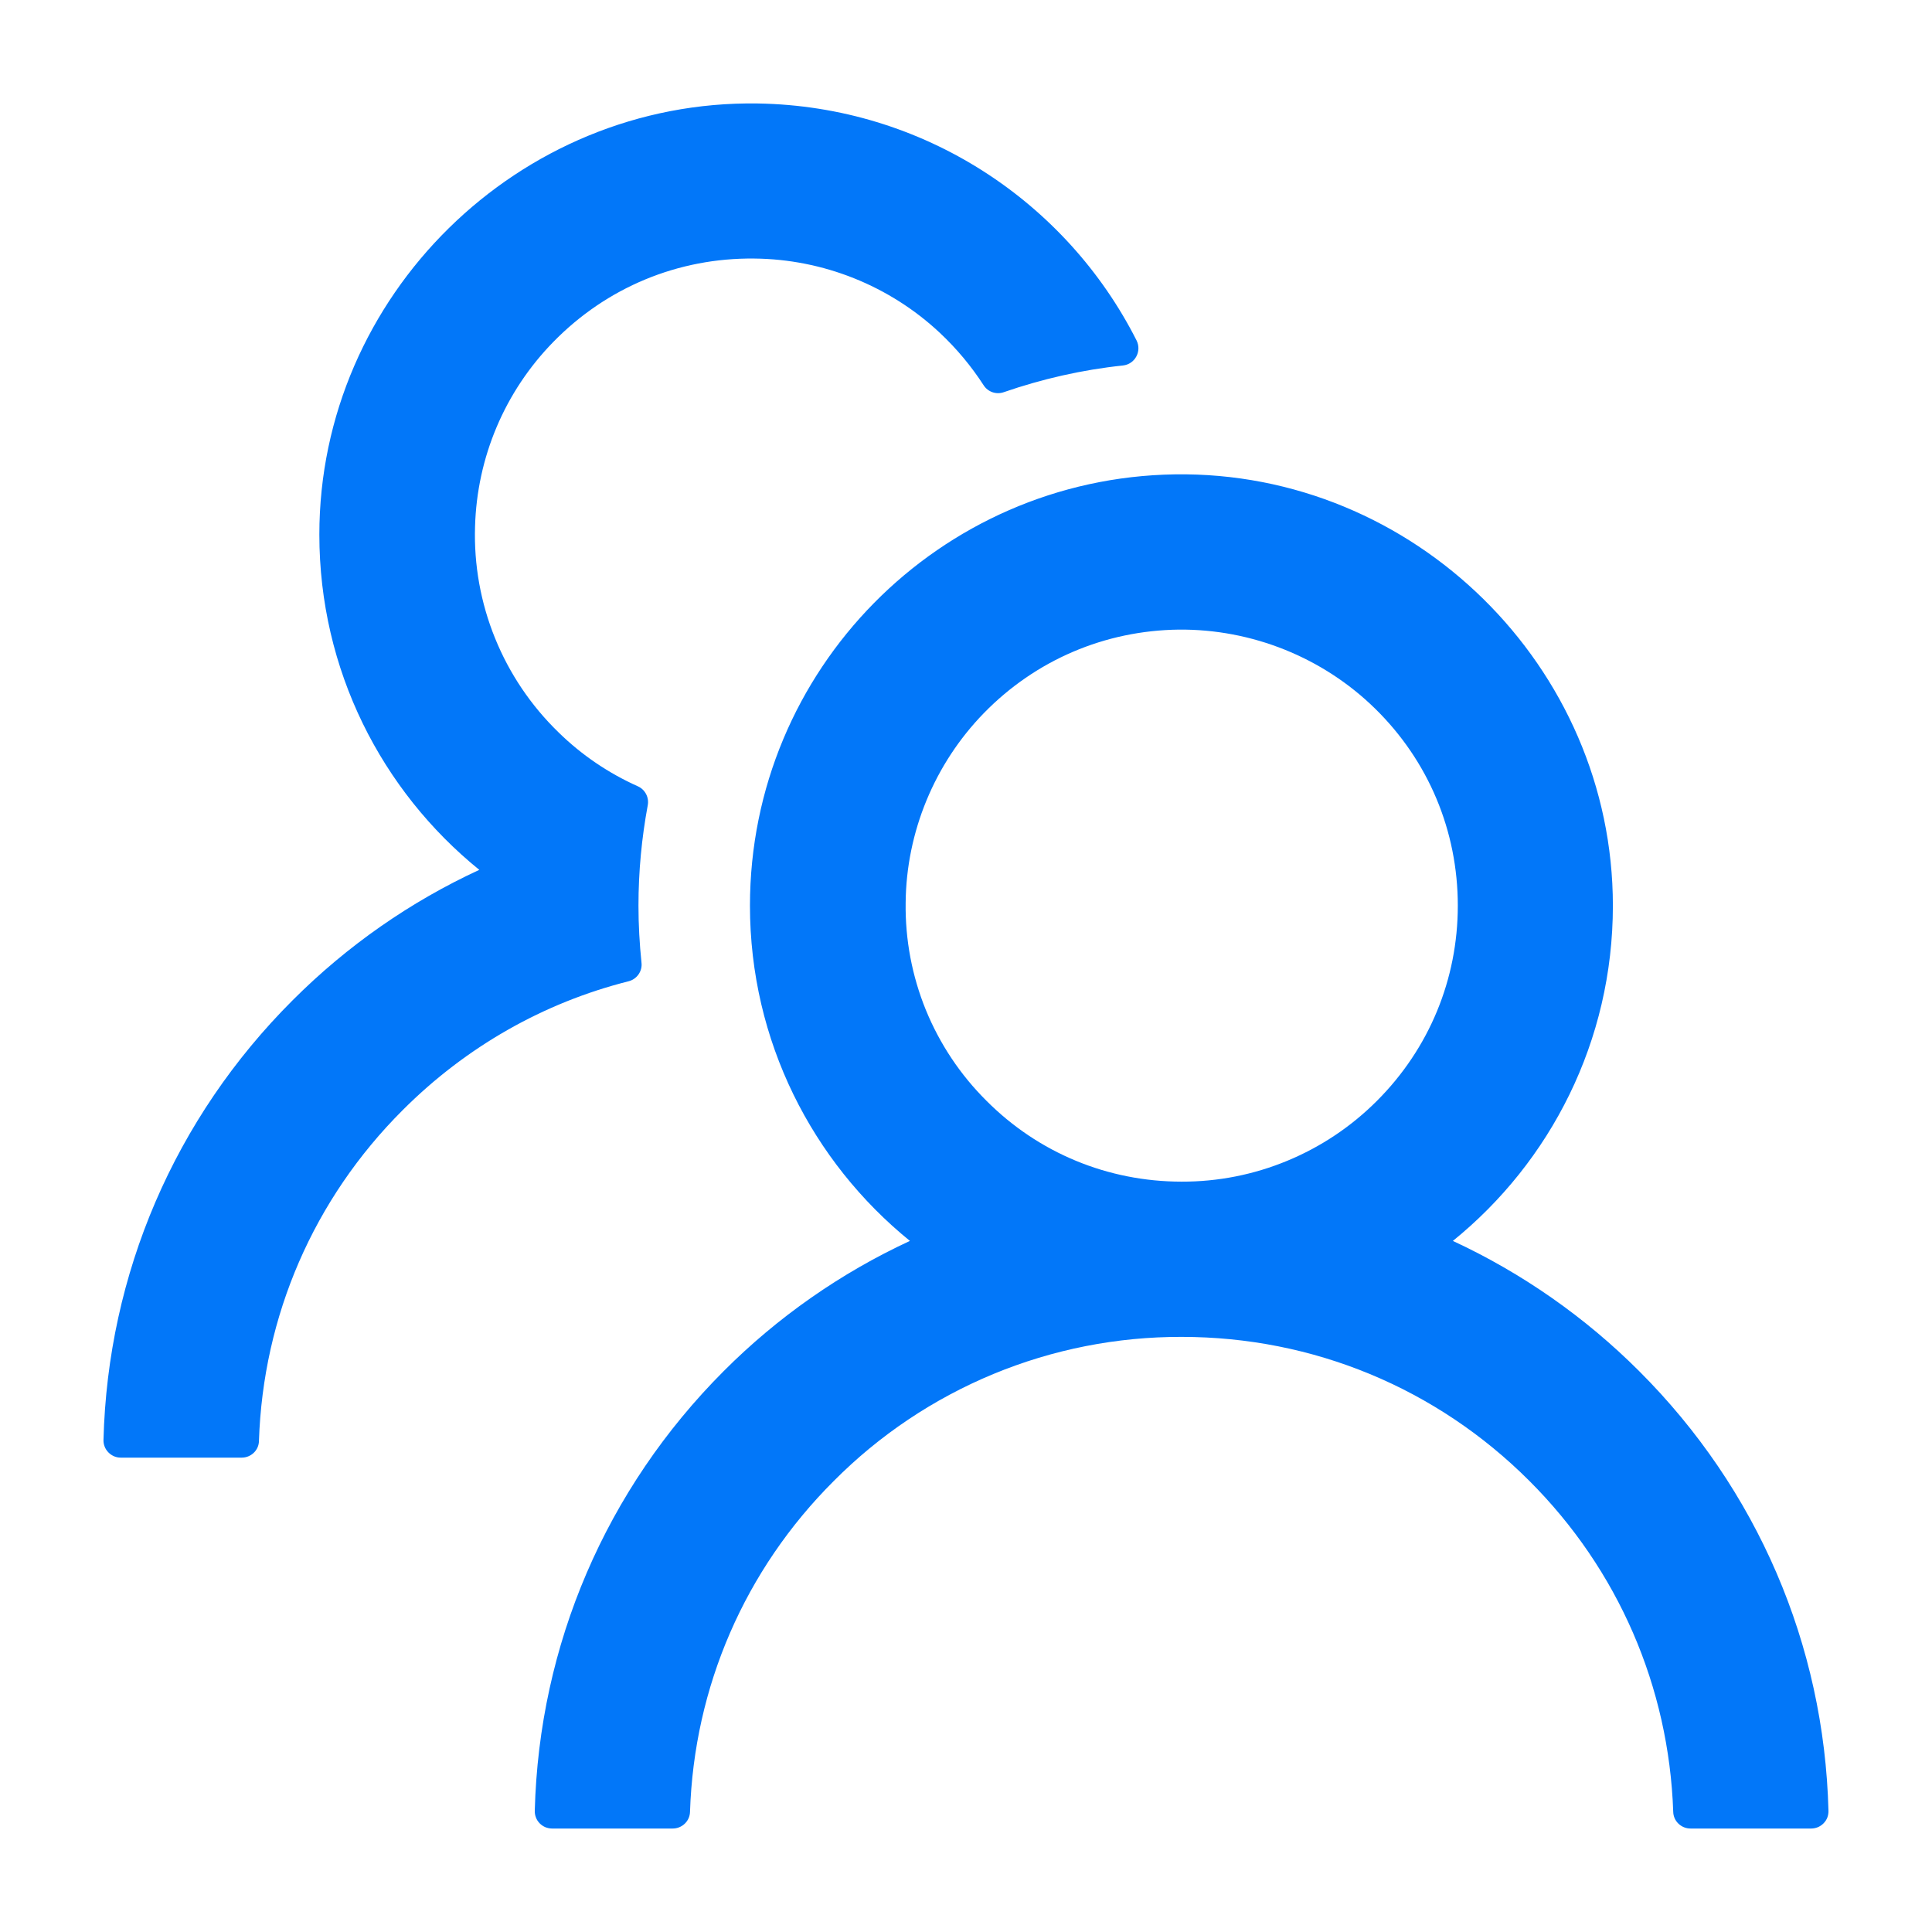
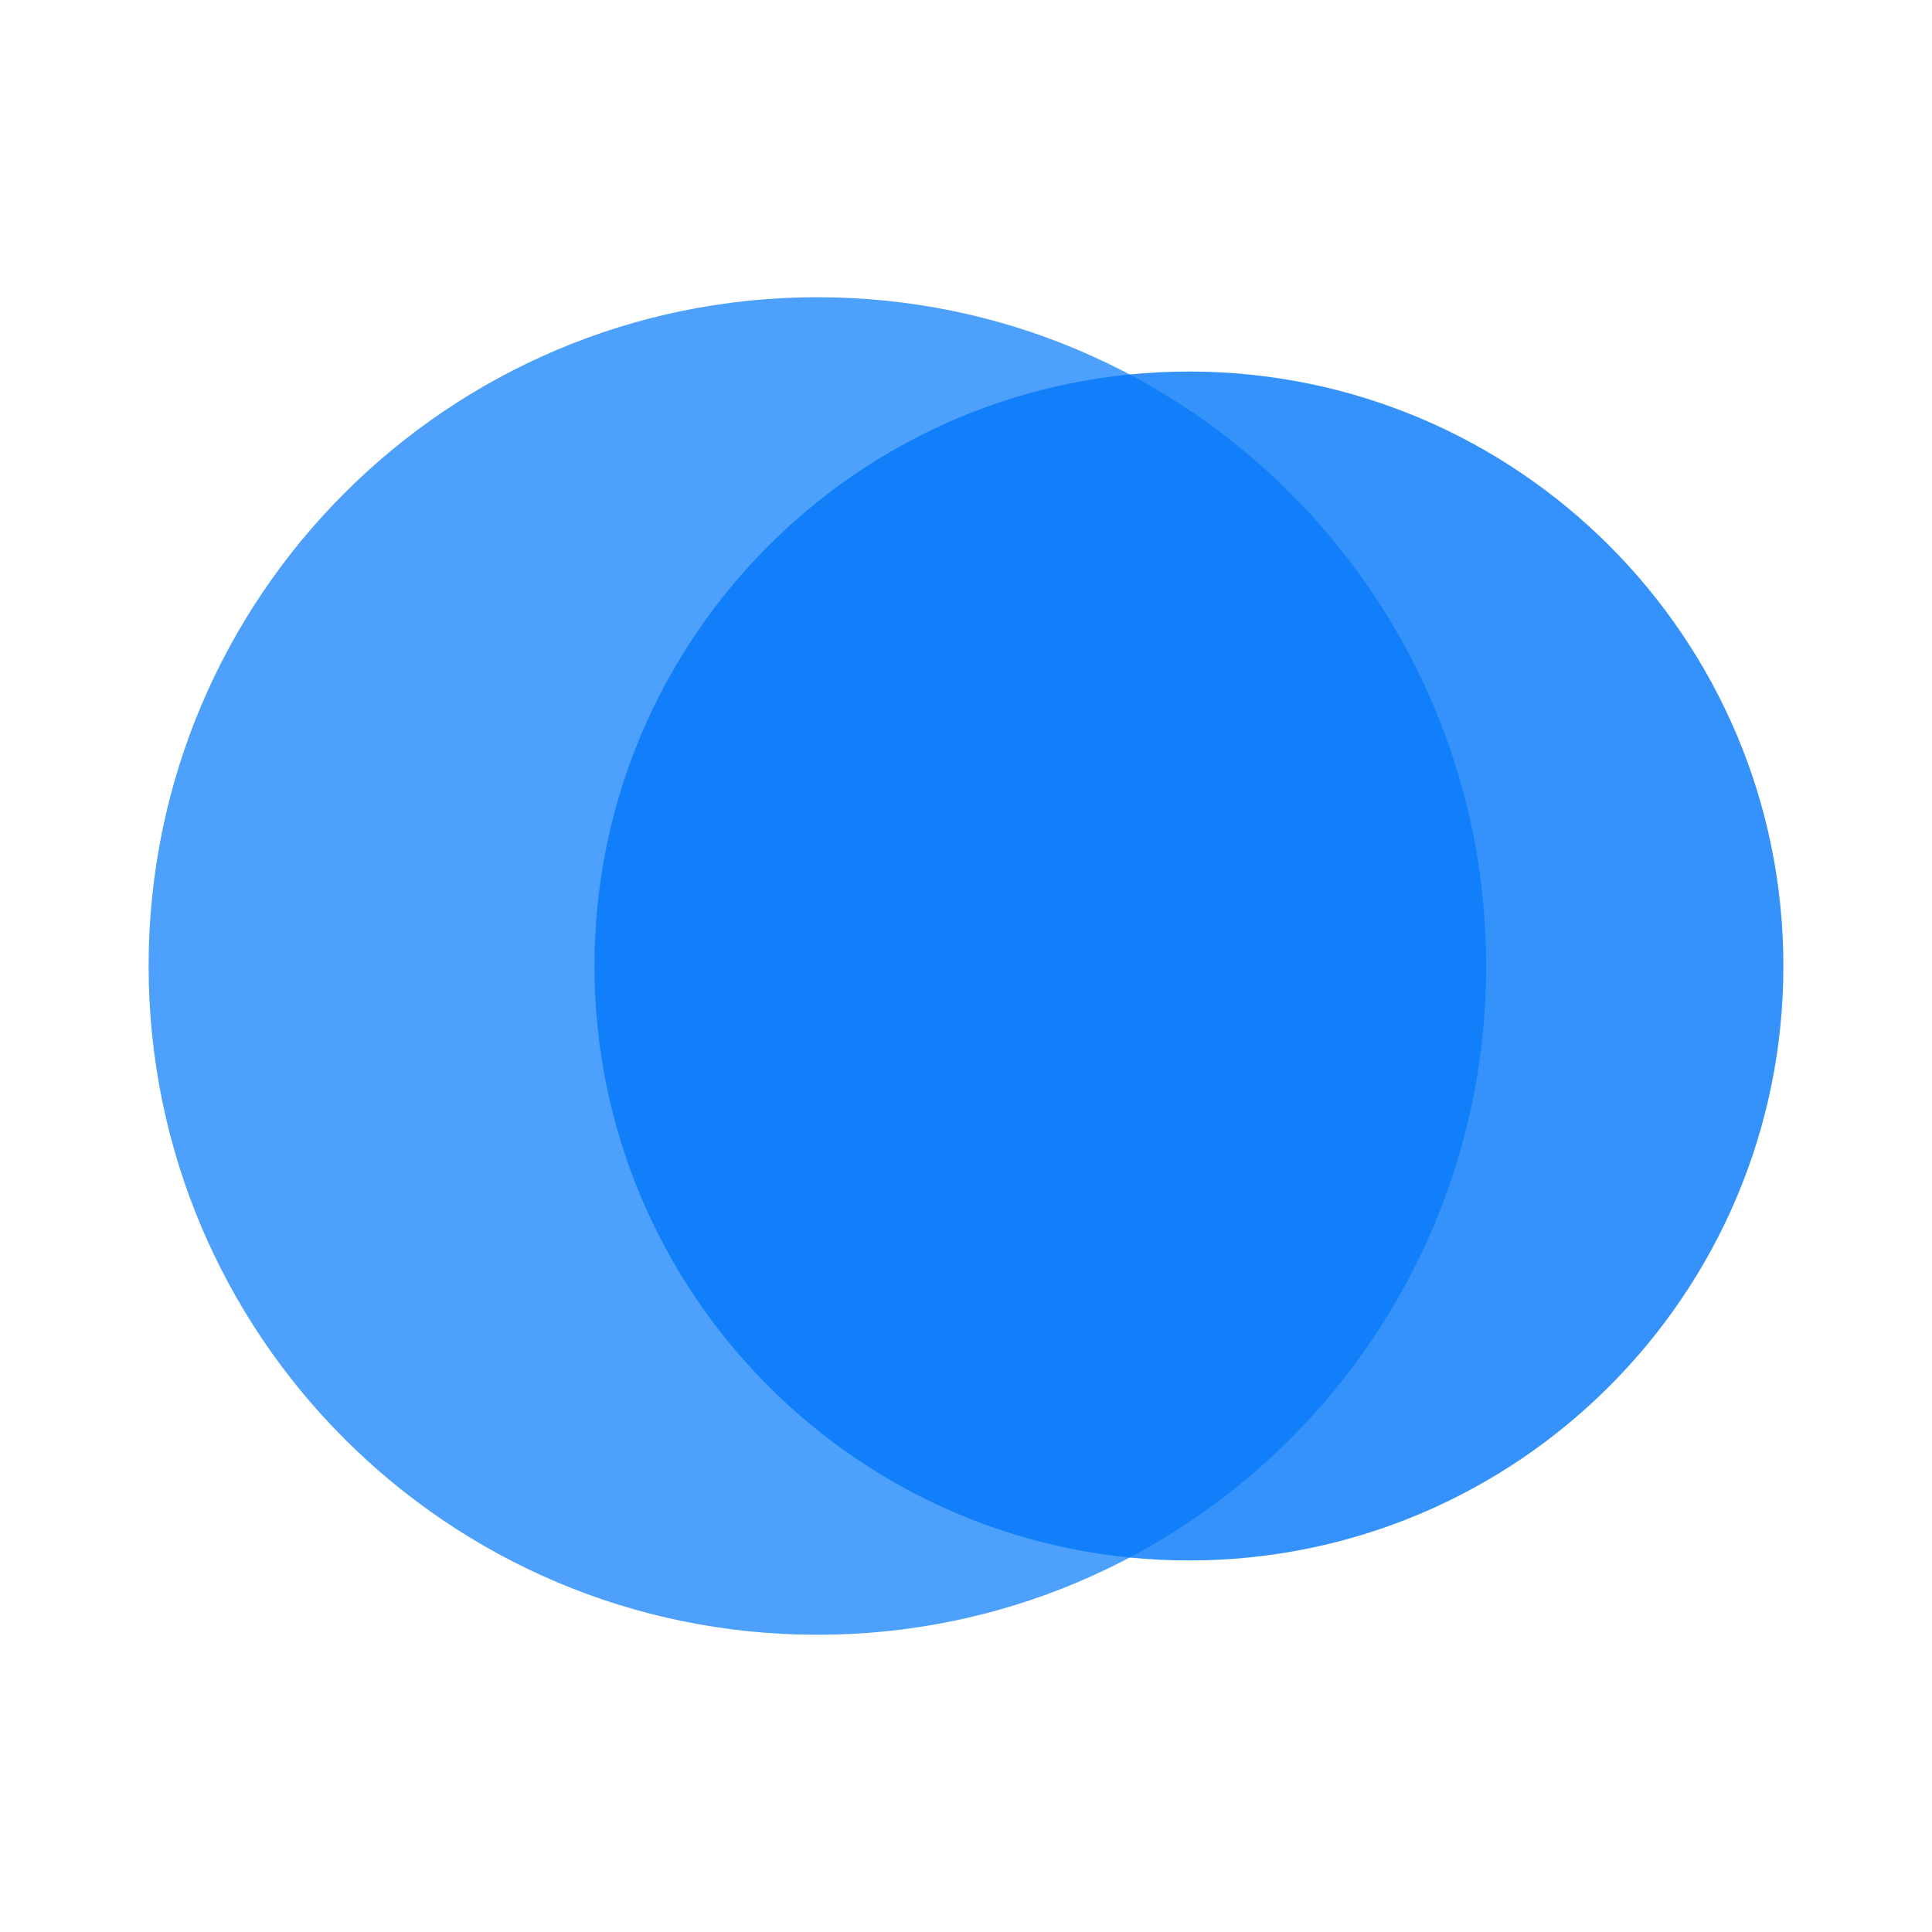
- <svg xmlns="http://www.w3.org/2000/svg" width="34" height="34" viewBox="0 0 34 34" fill="none">
-   <path d="M28.847 24.13C27.897 23.18 26.787 22.404 25.568 21.838C27.287 20.446 28.384 18.321 28.384 15.938C28.384 11.733 24.878 8.284 20.673 8.348C16.533 8.413 13.198 11.786 13.198 15.938C13.198 18.321 14.298 20.446 16.013 21.838C14.794 22.403 13.684 23.179 12.735 24.13C10.663 26.206 9.487 28.946 9.411 31.867C9.41 31.908 9.417 31.948 9.432 31.986C9.446 32.024 9.469 32.058 9.497 32.087C9.525 32.116 9.559 32.139 9.596 32.155C9.634 32.17 9.674 32.179 9.714 32.179H11.839C12.002 32.179 12.139 32.05 12.143 31.886C12.215 29.686 13.107 27.625 14.674 26.062C15.476 25.255 16.43 24.616 17.48 24.181C18.531 23.746 19.657 23.524 20.795 23.527C23.105 23.527 25.28 24.426 26.915 26.062C28.479 27.625 29.37 29.686 29.446 31.886C29.45 32.05 29.587 32.179 29.75 32.179H31.875C31.916 32.179 31.956 32.17 31.993 32.155C32.03 32.139 32.064 32.116 32.092 32.087C32.121 32.058 32.143 32.024 32.158 31.986C32.172 31.948 32.179 31.908 32.178 31.867C32.103 28.946 30.926 26.206 28.847 24.13ZM20.795 20.795C19.497 20.795 18.275 20.29 17.36 19.372C16.901 18.916 16.539 18.373 16.294 17.775C16.05 17.176 15.929 16.535 15.938 15.888C15.949 14.643 16.446 13.441 17.315 12.549C18.226 11.615 19.444 11.096 20.745 11.08C22.032 11.069 23.28 11.57 24.198 12.469C25.14 13.391 25.655 14.625 25.655 15.938C25.655 17.235 25.151 18.453 24.233 19.372C23.782 19.824 23.246 20.183 22.656 20.427C22.066 20.672 21.433 20.797 20.795 20.795ZM11.289 16.939C11.255 16.609 11.236 16.275 11.236 15.938C11.236 15.334 11.293 14.746 11.399 14.173C11.426 14.036 11.354 13.896 11.228 13.839C10.712 13.608 10.238 13.289 9.828 12.887C9.345 12.418 8.965 11.855 8.712 11.231C8.459 10.608 8.339 9.939 8.36 9.267C8.394 8.048 8.883 6.891 9.737 6.018C10.674 5.058 11.934 4.535 13.274 4.55C14.484 4.561 15.653 5.028 16.537 5.855C16.837 6.136 17.095 6.447 17.311 6.781C17.387 6.899 17.535 6.948 17.664 6.902C18.332 6.671 19.038 6.508 19.762 6.432C19.975 6.409 20.096 6.181 20.002 5.992C18.768 3.552 16.249 1.867 13.334 1.821C9.126 1.757 5.62 5.206 5.62 9.407C5.62 11.79 6.716 13.915 8.435 15.308C7.229 15.865 6.117 16.636 5.153 17.6C3.074 19.675 1.897 22.415 1.821 25.341C1.82 25.381 1.827 25.421 1.842 25.459C1.857 25.497 1.879 25.531 1.908 25.56C1.936 25.589 1.97 25.612 2.007 25.628C2.044 25.644 2.084 25.652 2.125 25.652H4.254C4.417 25.652 4.554 25.523 4.557 25.36C4.629 23.159 5.521 21.098 7.088 19.535C8.204 18.419 9.57 17.645 11.061 17.269C11.209 17.232 11.308 17.091 11.289 16.939Z" fill="#0277F9" />
+ <svg xmlns="http://www.w3.org/2000/svg" width="26" height="26" viewBox="0 0 26 26" fill="none">
+   <circle opacity="0.7" cx="11" cy="13" r="9" fill="#0277F9" />
+   <circle opacity="0.8" cx="16" cy="13" r="8" fill="#0277F9" />
</svg>
